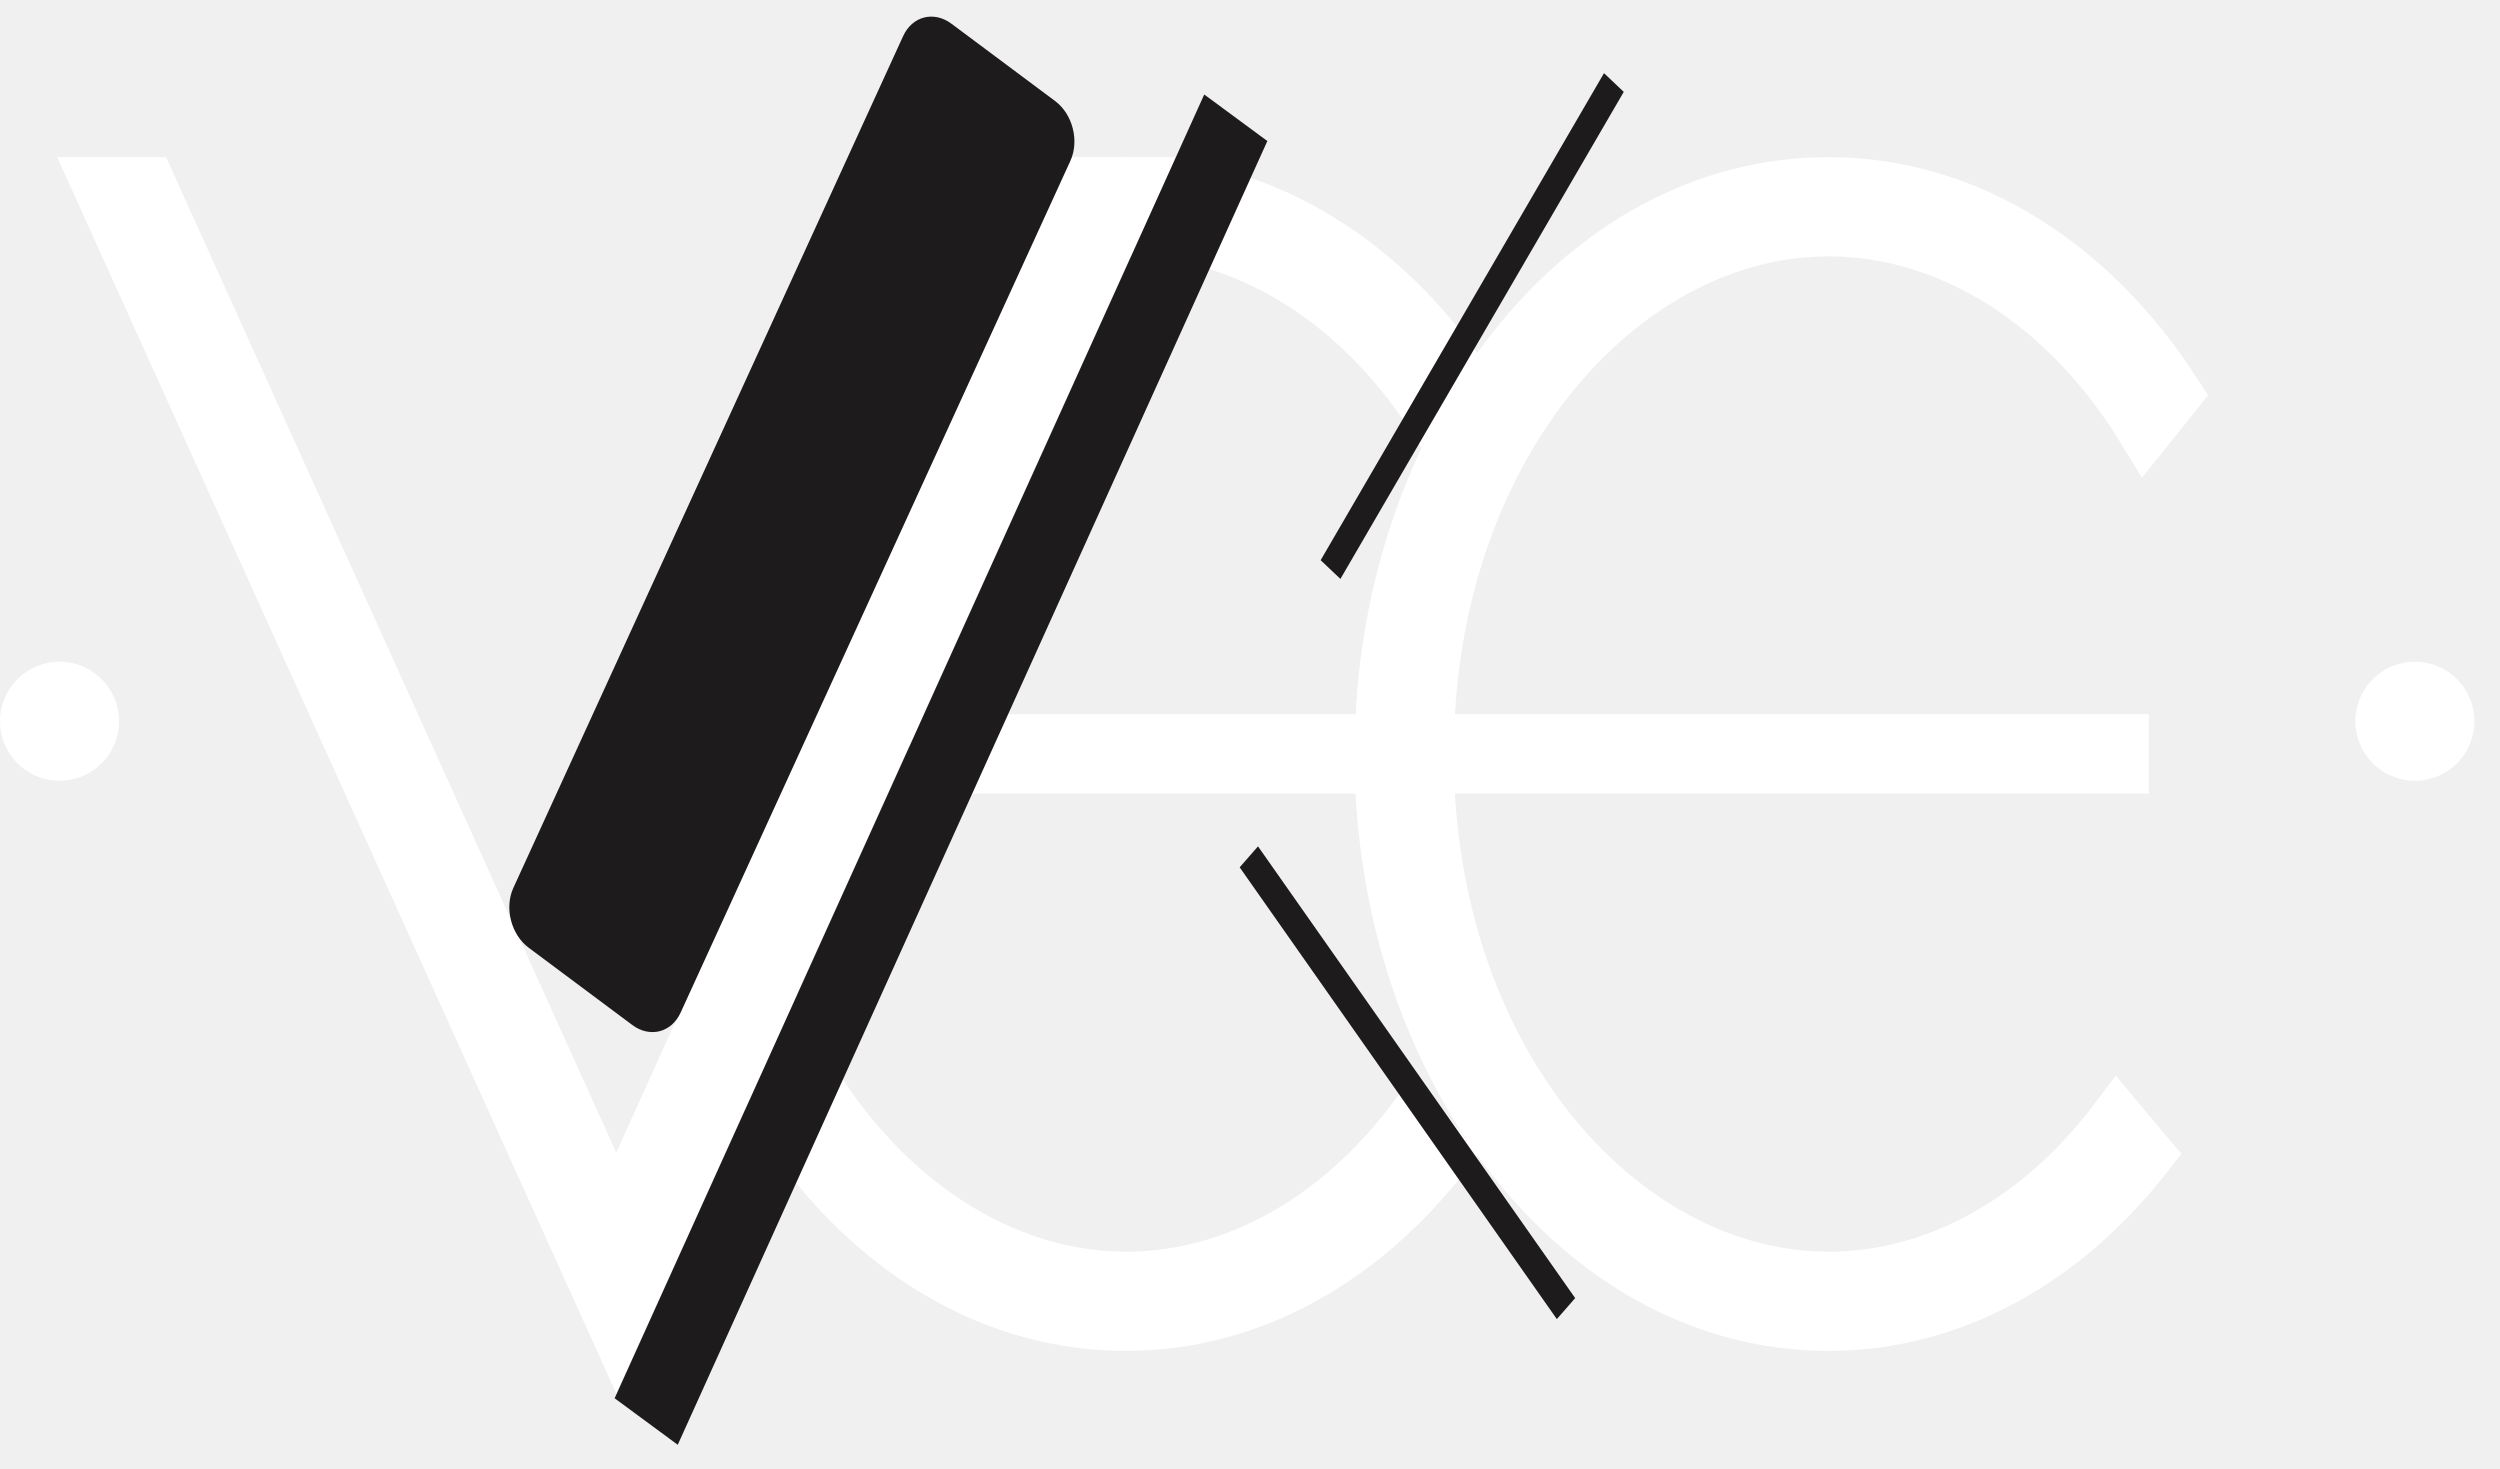
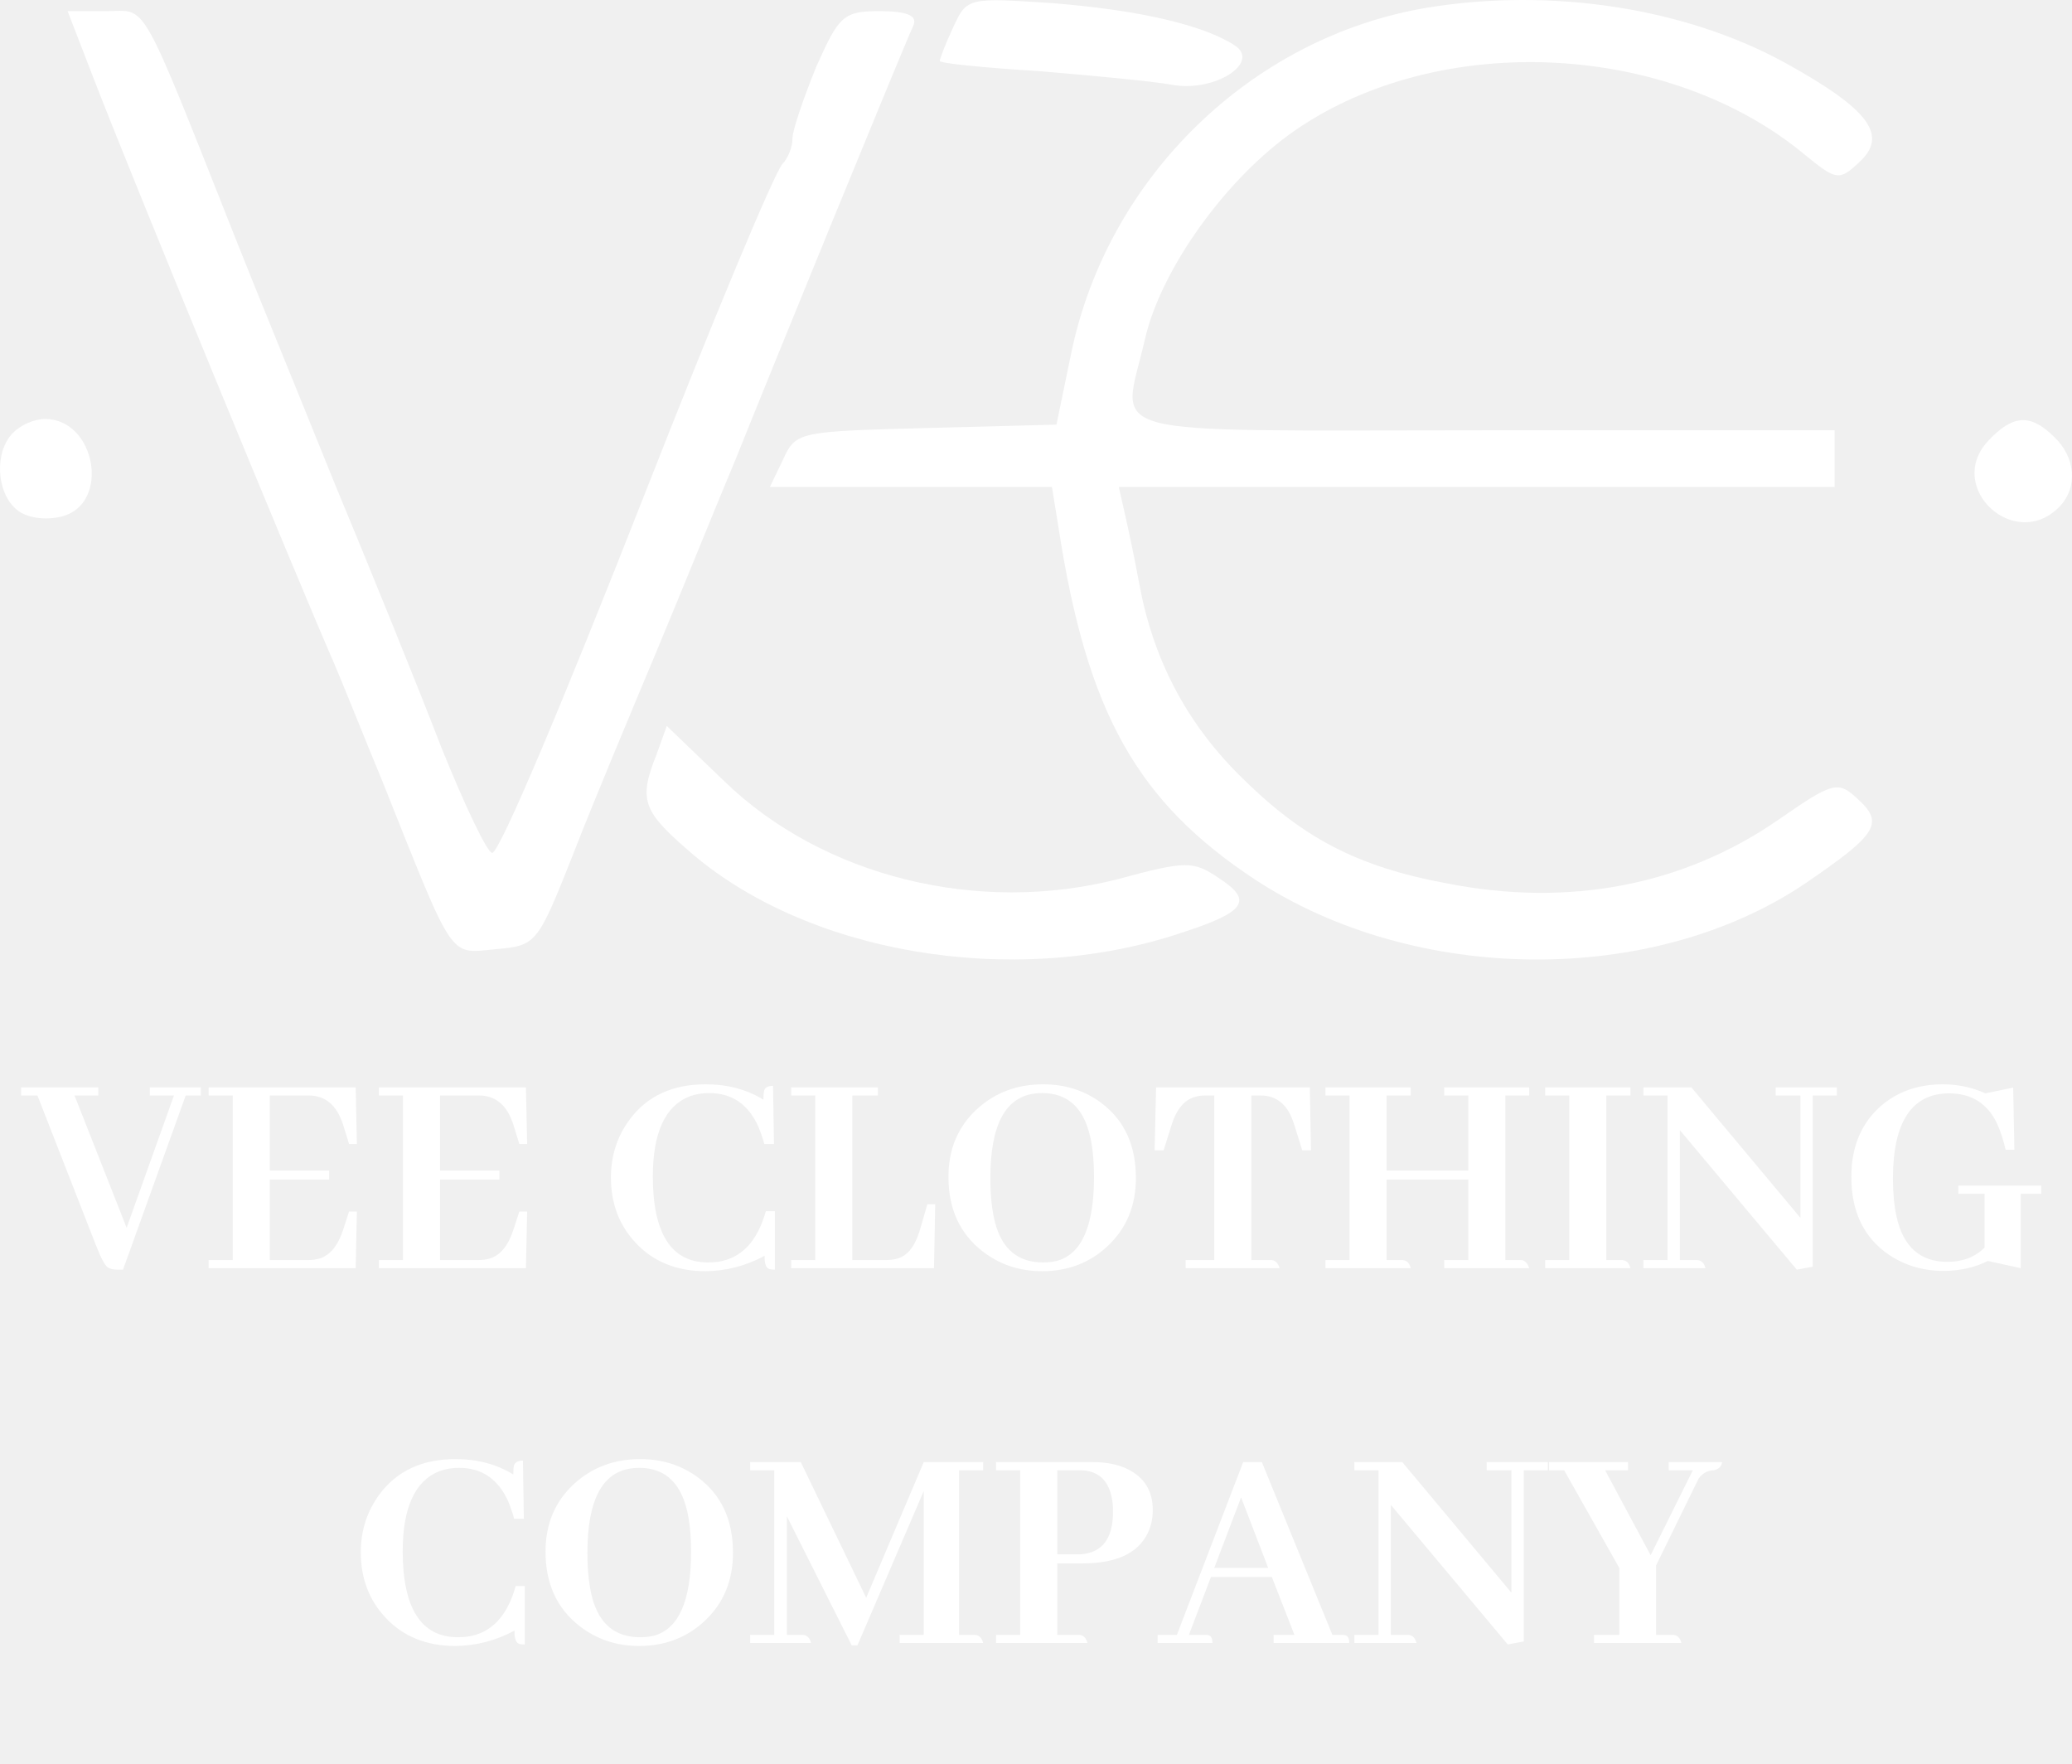
- <svg xmlns="http://www.w3.org/2000/svg" width="63" height="37" viewBox="0 0 63 37" fill="none">
-   <path fill-rule="evenodd" clip-rule="evenodd" d="M2.604 4.71L14.981 32.079L15.53 33.292L16.078 32.079L28.456 4.71H27.358L15.53 30.866L3.701 4.71H2.604Z" fill="white" />
-   <path d="M2.604 4.71V3.96H1.441L1.92 5.019L2.604 4.71ZM14.981 32.079L14.297 32.388L14.981 32.079ZM15.53 33.292L14.846 33.602L15.53 35.113L16.213 33.602L15.53 33.292ZM16.078 32.079L16.762 32.388L16.078 32.079ZM28.456 4.71L29.139 5.019L29.618 3.96H28.456V4.71ZM27.358 4.71V3.96H26.874L26.675 4.401L27.358 4.71ZM15.53 30.866L14.846 31.175L15.53 32.686L16.213 31.175L15.53 30.866ZM3.701 4.71L4.384 4.401L4.185 3.96H3.701V4.71ZM1.92 5.019L14.297 32.388L15.664 31.77L3.287 4.401L1.92 5.019ZM14.297 32.388L14.846 33.602L16.213 32.983L15.664 31.77L14.297 32.388ZM16.213 33.602L16.762 32.388L15.395 31.77L14.846 32.983L16.213 33.602ZM16.762 32.388L29.139 5.019L27.772 4.401L15.395 31.77L16.762 32.388ZM28.456 3.96H27.358V5.46H28.456V3.96ZM16.213 31.175L28.041 5.019L26.675 4.401L14.846 30.557L16.213 31.175ZM3.018 5.019L14.846 31.175L16.213 30.557L4.384 4.401L3.018 5.019ZM3.701 3.96H2.604V5.46H3.701V3.96Z" fill="white" />
-   <path fill-rule="evenodd" clip-rule="evenodd" d="M35.643 28.31C33.76 30.793 31.152 32.292 28.376 32.292C22.959 32.292 18.182 26.583 18.182 19.002C18.182 11.42 22.959 5.71 28.376 5.71C31.522 5.71 34.453 7.637 36.357 10.737L37.016 9.915C34.963 6.737 31.855 4.71 28.376 4.71C22.194 4.71 17.182 11.109 17.182 19.002C17.182 26.894 22.194 33.292 28.376 33.292C31.472 33.292 34.275 31.688 36.301 29.094L35.643 28.31Z" fill="white" />
-   <path d="M35.643 28.31L36.218 27.828L35.614 27.108L35.046 27.857L35.643 28.31ZM36.357 10.737L35.718 11.13L36.275 12.037L36.941 11.207L36.357 10.737ZM37.016 9.915L37.601 10.384L37.94 9.962L37.646 9.508L37.016 9.915ZM36.301 29.094L36.892 29.556L37.267 29.077L36.876 28.612L36.301 29.094ZM35.046 27.857C33.272 30.195 30.868 31.543 28.376 31.543V33.042C31.435 33.042 34.248 31.39 36.241 28.763L35.046 27.857ZM28.376 31.543C23.53 31.543 18.932 26.345 18.932 19.002H17.432C17.432 26.821 22.389 33.042 28.376 33.042V31.543ZM18.932 19.002C18.932 11.658 23.53 6.46 28.376 6.46V4.96C22.389 4.96 17.432 11.182 17.432 19.002H18.932ZM28.376 6.46C31.199 6.46 33.914 8.192 35.718 11.13L36.996 10.345C34.991 7.081 31.845 4.96 28.376 4.96V6.46ZM36.941 11.207L37.601 10.384L36.431 9.445L35.772 10.268L36.941 11.207ZM37.646 9.508C35.489 6.169 32.167 3.96 28.376 3.96V5.46C31.543 5.46 34.437 7.304 36.386 10.322L37.646 9.508ZM28.376 3.96C21.619 3.96 16.432 10.876 16.432 19.002H17.932C17.932 11.342 22.768 5.46 28.376 5.46V3.96ZM16.432 19.002C16.432 27.128 21.619 34.042 28.376 34.042V32.542C22.768 32.542 17.932 26.661 17.932 19.002H16.432ZM28.376 34.042C31.748 34.042 34.754 32.293 36.892 29.556L35.711 28.632C33.796 31.082 31.197 32.542 28.376 32.542V34.042ZM36.876 28.612L36.218 27.828L35.069 28.792L35.727 29.576L36.876 28.612Z" fill="white" />
-   <path fill-rule="evenodd" clip-rule="evenodd" d="M53.346 28.31C51.463 30.793 48.855 32.292 46.079 32.292C40.663 32.292 35.885 26.583 35.885 19.002C35.885 11.42 40.663 5.71 46.079 5.71C49.225 5.71 52.156 7.637 54.06 10.737L54.719 9.915C52.666 6.737 49.558 4.71 46.079 4.71C39.897 4.71 34.885 11.109 34.885 19.002C34.885 26.894 39.897 33.292 46.079 33.292C49.175 33.292 51.978 31.688 54.005 29.094L53.346 28.31Z" fill="white" />
-   <path d="M53.346 28.31L53.921 27.828L53.317 27.108L52.749 27.857L53.346 28.31ZM54.06 10.737L53.421 11.13L53.978 12.037L54.645 11.207L54.06 10.737ZM54.719 9.915L55.304 10.384L55.643 9.962L55.349 9.508L54.719 9.915ZM54.005 29.094L54.596 29.556L54.97 29.077L54.579 28.612L54.005 29.094ZM52.749 27.857C50.975 30.195 48.572 31.543 46.079 31.543V33.042C49.138 33.042 51.951 31.39 53.944 28.763L52.749 27.857ZM46.079 31.543C41.233 31.543 36.635 26.345 36.635 19.002H35.135C35.135 26.821 40.092 33.042 46.079 33.042V31.543ZM36.635 19.002C36.635 11.658 41.233 6.46 46.079 6.46V4.96C40.092 4.96 35.135 11.182 35.135 19.002H36.635ZM46.079 6.46C48.902 6.46 51.617 8.192 53.421 11.13L54.699 10.345C52.694 7.081 49.548 4.96 46.079 4.96V6.46ZM54.645 11.207L55.304 10.384L54.135 9.445L53.475 10.268L54.645 11.207ZM55.349 9.508C53.193 6.169 49.87 3.96 46.079 3.96V5.46C49.246 5.46 52.14 7.304 54.09 10.322L55.349 9.508ZM46.079 3.96C39.322 3.96 34.135 10.876 34.135 19.002H35.635C35.635 11.342 40.471 5.46 46.079 5.46V3.96ZM34.135 19.002C34.135 27.128 39.322 34.042 46.079 34.042V32.542C40.471 32.542 35.635 26.661 35.635 19.002H34.135ZM46.079 34.042C49.451 34.042 52.457 32.293 54.596 29.556L53.414 28.632C51.499 31.082 48.9 32.542 46.079 32.542V34.042ZM54.579 28.612L53.921 27.828L52.772 28.792L53.43 29.576L54.579 28.612Z" fill="white" />
-   <rect x="22.909" y="19.998" width="2" height="31.24" transform="rotate(-90 22.9092 19.9985)" fill="white" />
-   <rect width="1.976" height="36.058" transform="matrix(0.804968 0.593319 -0.412062 0.911156 30.3467 2.38159)" fill="#1D1B1B" />
-   <rect width="25.606" height="5.258" rx="1" transform="matrix(0.4161 -0.909319 0.801613 0.597843 12.5205 23.2842)" fill="#1D1B1B" />
-   <rect width="0.686" height="14.199" transform="matrix(0.725647 0.688067 -0.502875 0.864359 40.4209 1.84387)" fill="#1D1B1B" />
-   <rect width="0.702" height="13.91" transform="matrix(-0.658056 0.752969 -0.574593 -0.818439 39.6943 32.7125)" fill="#1D1B1B" />
-   <circle cx="1.5" cy="18.175" r="1.5" fill="white" />
-   <circle cx="60.855" cy="18.175" r="1.5" fill="white" />
+ <svg xmlns="http://www.w3.org/2000/svg" width="94" height="80" viewBox="0 0 94 80" fill="none">
+   <path d="M5.581 57.591L8.425 49.689H9.108V49.32H6.798V49.689H7.892L5.745 55.691L3.38 49.689H4.46V49.32H0.96V49.689H1.698L4.364 56.511C4.583 57.067 4.756 57.391 4.884 57.482C4.984 57.555 5.134 57.591 5.335 57.591H5.581ZM16.19 51.89L16.136 49.32H9.464V49.689H10.558V57.154H9.464V57.523H16.136L16.19 54.953H15.835L15.562 55.8C15.325 56.511 14.969 56.94 14.495 57.085C14.34 57.131 14.171 57.154 13.989 57.154H12.239V53.503H14.933V53.093H12.239V49.689H13.989C14.691 49.689 15.188 50.053 15.479 50.783C15.516 50.865 15.548 50.951 15.575 51.042L15.835 51.89H16.19ZM23.915 51.89L23.86 49.32H17.189V49.689H18.282V57.154H17.189V57.523H23.86L23.915 54.953H23.56L23.286 55.8C23.049 56.511 22.694 56.94 22.22 57.085C22.065 57.131 21.896 57.154 21.714 57.154H19.964V53.503H22.657V53.093H19.964V49.689H21.714C22.416 49.689 22.912 50.053 23.204 50.783C23.241 50.865 23.273 50.951 23.3 51.042L23.56 51.89H23.915ZM34.688 56.962C34.679 57.318 34.752 57.518 34.907 57.564C34.971 57.582 35.053 57.591 35.153 57.591V54.939H34.743C34.36 56.315 33.631 57.081 32.556 57.236C32.401 57.254 32.246 57.263 32.091 57.263C30.45 57.245 29.625 55.951 29.616 53.38C29.616 51.384 30.172 50.167 31.284 49.73C31.558 49.63 31.854 49.58 32.173 49.58C33.203 49.58 33.946 50.085 34.401 51.097C34.502 51.334 34.593 51.598 34.675 51.89H35.112L35.071 49.251C34.843 49.251 34.707 49.329 34.661 49.484C34.643 49.575 34.634 49.707 34.634 49.88C33.877 49.415 33.002 49.183 32.009 49.183C30.505 49.183 29.356 49.716 28.564 50.783C27.998 51.548 27.716 52.423 27.716 53.408C27.716 54.593 28.094 55.586 28.851 56.388C29.653 57.236 30.705 57.66 32.009 57.66C32.948 57.65 33.841 57.418 34.688 56.962ZM42.372 57.523L42.427 54.624H42.071L41.73 55.8C41.538 56.438 41.26 56.844 40.895 57.017C40.704 57.108 40.481 57.154 40.226 57.154H38.667V49.689H39.829V49.32H35.892V49.689H36.985V57.154H35.892V57.523H42.372ZM47.321 49.183C46.145 49.183 45.148 49.557 44.327 50.304C43.461 51.097 43.028 52.122 43.028 53.38C43.028 54.83 43.543 55.955 44.573 56.757C45.348 57.359 46.25 57.66 47.28 57.66C48.447 57.66 49.436 57.281 50.247 56.525C51.104 55.723 51.532 54.693 51.532 53.435C51.532 51.94 51.004 50.801 49.946 50.017C49.199 49.461 48.324 49.183 47.321 49.183ZM47.321 57.263C46.191 57.263 45.467 56.666 45.148 55.472C45.002 54.916 44.929 54.237 44.929 53.435C44.929 51.001 45.626 49.721 47.02 49.593C47.112 49.584 47.198 49.58 47.28 49.58C48.502 49.58 49.245 50.322 49.509 51.808C49.591 52.264 49.632 52.788 49.632 53.38C49.632 55.622 49.067 56.894 47.937 57.195C47.745 57.24 47.54 57.263 47.321 57.263ZM58.054 57.523C57.981 57.295 57.862 57.172 57.698 57.154H56.769V49.689H57.179C57.844 49.689 58.318 50.026 58.601 50.701C58.646 50.81 58.687 50.924 58.724 51.042L59.079 52.177H59.476L59.421 49.32H52.448L52.38 52.177H52.79L53.145 51.042C53.364 50.331 53.715 49.903 54.198 49.757C54.344 49.712 54.508 49.689 54.69 49.689H55.087V57.154H53.788V57.523H58.054ZM64.001 57.523C63.946 57.295 63.823 57.172 63.632 57.154H62.907V53.503H66.612V57.154H65.519V57.523H69.374C69.301 57.295 69.183 57.172 69.019 57.154H68.294V49.689H69.374V49.32H65.519V49.689H66.612V53.093H62.907V49.689H64.001V49.32H60.132V49.689H61.226V57.154H60.132V57.523H64.001ZM73.968 57.523C73.913 57.295 73.79 57.172 73.599 57.154H72.874V49.689H73.968V49.32H70.099V49.689H71.192V57.154H70.099V57.523H73.968ZM80.558 49.689H81.679V55.24L76.73 49.32H74.556V49.689H75.649V57.154H74.556V57.523H77.372C77.317 57.295 77.194 57.172 77.003 57.154H76.21V51.261L81.515 57.591L82.239 57.455V49.689H83.333V49.32H80.558V49.689ZM88.843 53.777V54.146H90.032V56.593C89.595 57.022 89.034 57.236 88.351 57.236C87.111 57.236 86.341 56.552 86.04 55.185C85.931 54.693 85.876 54.109 85.876 53.435C85.885 50.883 86.733 49.602 88.419 49.593C89.431 49.593 90.155 50.044 90.593 50.947C90.748 51.284 90.88 51.685 90.989 52.15H91.386L91.331 49.333L90.073 49.593C89.463 49.32 88.82 49.183 88.145 49.183C86.951 49.183 85.963 49.557 85.179 50.304C84.386 51.079 83.989 52.104 83.989 53.38C83.989 54.957 84.554 56.133 85.685 56.908C86.414 57.4 87.243 57.646 88.173 57.646C88.911 57.646 89.581 57.495 90.183 57.195L91.673 57.523V54.146H92.603V53.777H88.843ZM23.341 73.962C23.332 74.318 23.405 74.518 23.56 74.564C23.623 74.582 23.705 74.591 23.806 74.591V71.939H23.395C23.013 73.315 22.284 74.081 21.208 74.236C21.053 74.254 20.898 74.263 20.743 74.263C19.102 74.245 18.278 72.951 18.269 70.38C18.269 68.384 18.825 67.167 19.936 66.73C20.21 66.63 20.506 66.579 20.825 66.579C21.855 66.579 22.598 67.085 23.054 68.097C23.154 68.334 23.245 68.598 23.327 68.89H23.765L23.724 66.251C23.496 66.251 23.359 66.329 23.314 66.484C23.295 66.575 23.286 66.707 23.286 66.88C22.53 66.415 21.655 66.183 20.661 66.183C19.157 66.183 18.009 66.716 17.216 67.783C16.651 68.548 16.368 69.423 16.368 70.408C16.368 71.593 16.746 72.586 17.503 73.388C18.305 74.236 19.358 74.659 20.661 74.659C21.6 74.65 22.493 74.418 23.341 73.962ZM29.042 66.183C27.866 66.183 26.868 66.557 26.048 67.304C25.182 68.097 24.749 69.122 24.749 70.38C24.749 71.829 25.264 72.955 26.294 73.757C27.069 74.359 27.971 74.659 29.001 74.659C30.168 74.659 31.157 74.281 31.968 73.525C32.825 72.723 33.253 71.693 33.253 70.435C33.253 68.94 32.724 67.801 31.667 67.017C30.92 66.461 30.045 66.183 29.042 66.183ZM29.042 74.263C27.912 74.263 27.187 73.666 26.868 72.472C26.722 71.916 26.649 71.237 26.649 70.435C26.649 68.001 27.347 66.721 28.741 66.593C28.832 66.584 28.919 66.579 29.001 66.579C30.222 66.579 30.965 67.322 31.23 68.808C31.311 69.264 31.352 69.788 31.352 70.38C31.352 72.622 30.787 73.894 29.657 74.195C29.466 74.24 29.261 74.263 29.042 74.263ZM44.601 66.32H41.907L39.296 72.472L36.329 66.32H34.032V66.689H35.126V74.154H34.032V74.523H36.794C36.739 74.295 36.616 74.172 36.425 74.154H35.7V68.781L38.64 74.632H38.899L41.907 67.632V74.154H40.813V74.523H44.601C44.546 74.295 44.423 74.172 44.231 74.154H43.507V66.689H44.601V66.32ZM48.976 66.689C49.869 66.689 50.37 67.195 50.48 68.206C50.489 68.325 50.493 68.448 50.493 68.576C50.493 69.788 50.005 70.43 49.03 70.503C48.976 70.503 48.921 70.503 48.866 70.503H47.964V66.689H48.976ZM49.331 74.523C49.276 74.295 49.153 74.172 48.962 74.154H47.964V70.913H49.112C50.653 70.913 51.642 70.449 52.079 69.519C52.225 69.209 52.298 68.867 52.298 68.493C52.298 67.628 51.915 67.008 51.149 66.634C50.721 66.424 50.202 66.32 49.591 66.32H45.188V66.689H46.282V74.154H45.188V74.523H49.331ZM61.212 74.523C61.212 74.313 61.148 74.195 61.02 74.167C60.984 74.158 60.934 74.154 60.87 74.154H60.446L57.247 66.32H56.399L53.392 74.154H52.517V74.523H55.005C55.005 74.313 54.941 74.195 54.813 74.167C54.768 74.158 54.718 74.154 54.663 74.154H53.938L54.937 71.529H57.698L58.724 74.154H57.78V74.523H61.212ZM57.534 71.118H55.087L56.304 67.919L57.534 71.118ZM67.446 66.689H68.567V72.24L63.618 66.32H61.444V66.689H62.538V74.154H61.444V74.523H64.261C64.206 74.295 64.083 74.172 63.892 74.154H63.099V68.261L68.403 74.591L69.128 74.454V66.689H70.222V66.32H67.446V66.689ZM76.278 74.523C76.224 74.295 76.101 74.172 75.909 74.154H75.13V71.009L77.058 67.072C77.231 66.826 77.463 66.698 77.755 66.689C77.983 66.634 78.106 66.511 78.124 66.32H75.704V66.689H76.798L74.884 70.544L72.819 66.689H73.858V66.32H70.276V66.689H70.96L73.462 71.118V74.154H72.314V74.523H76.278Z" fill="white" />
+   <path d="M43.25 1.224C42.891 1.995 42.634 2.663 42.634 2.766C42.634 2.869 44.638 3.074 47.156 3.228C49.622 3.434 52.346 3.691 53.168 3.845C55.121 4.205 57.228 2.817 55.994 2.046C54.556 1.121 51.626 0.453 47.772 0.145C43.919 -0.112 43.867 -0.112 43.25 1.224Z" fill="white" />
+   <path d="M64.732 0.351C56.767 1.687 50.241 8.059 48.597 16.024L47.928 19.261L42.019 19.415C36.315 19.57 36.11 19.57 35.544 20.803L34.928 22.087H41.351H47.723L48.031 23.989C49.316 32.313 51.577 36.373 56.973 39.919C64.218 44.646 74.958 44.749 81.895 40.073C85.132 37.863 85.492 37.349 84.31 36.27C83.385 35.397 83.18 35.448 80.662 37.195C76.345 40.176 71.155 41.152 65.657 40.073C61.495 39.302 59.028 37.966 56.202 35.14C53.787 32.725 52.296 29.847 51.68 26.455C51.474 25.325 51.166 23.886 51.012 23.218L50.755 22.087H66.993H83.231V20.803V19.518H67.301C49.367 19.518 50.909 19.929 51.937 15.407C52.656 12.221 55.636 8.059 58.771 5.901C65.349 1.379 75.729 1.893 81.895 7.031C83.282 8.162 83.437 8.213 84.31 7.391C85.698 6.158 84.824 4.976 81.022 2.869C76.448 0.351 70.385 -0.574 64.732 0.351Z" fill="white" />
+   <path d="M4.3 3.691C5.944 7.956 13.498 26.301 15.142 30.053C15.502 30.875 16.478 33.341 17.352 35.448C20.641 43.67 20.332 43.259 22.491 43.053C24.34 42.899 24.392 42.796 25.985 38.788C26.858 36.527 28.605 32.365 29.787 29.539C30.969 26.712 32.562 22.756 33.385 20.803C34.823 17.206 40.887 2.355 41.452 1.122C41.606 0.711 41.144 0.505 39.911 0.505C38.266 0.505 38.061 0.711 37.033 3.023C36.468 4.411 35.954 5.901 35.954 6.261C35.954 6.672 35.748 7.186 35.491 7.442C35.08 7.956 32.357 14.482 29.274 22.345C25.42 32.159 22.696 38.583 22.336 38.685C22.131 38.737 21.103 36.579 20.024 33.907C18.996 31.234 16.787 25.788 15.142 21.831C13.549 17.874 11.545 12.992 10.774 11.04C6.252 -0.368 6.715 0.505 4.814 0.505H3.066L4.3 3.691Z" fill="white" />
+   <path d="M0.601 19.621C-0.273 20.494 -0.17 22.344 0.755 23.115C1.166 23.475 2.04 23.629 2.81 23.423C5.02 22.858 4.352 19.004 2.04 19.004C1.577 19.004 0.961 19.261 0.601 19.621Z" fill="white" />
+   <path d="M90.166 20.032C88.265 22.139 91.4 25.016 93.404 23.012C94.277 22.139 94.175 20.751 93.198 19.826C92.119 18.747 91.297 18.798 90.166 20.032Z" fill="white" />
+   <path d="M29.788 34.215C28.965 36.27 29.171 36.784 31.175 38.531C36.519 43.259 45.923 44.852 53.528 42.334C56.56 41.358 56.868 40.844 55.275 39.816C54.145 39.045 53.785 39.045 50.753 39.867C44.381 41.512 37.341 39.765 32.871 35.448L30.25 32.93L29.788 34.215Z" fill="white" />
</svg>
